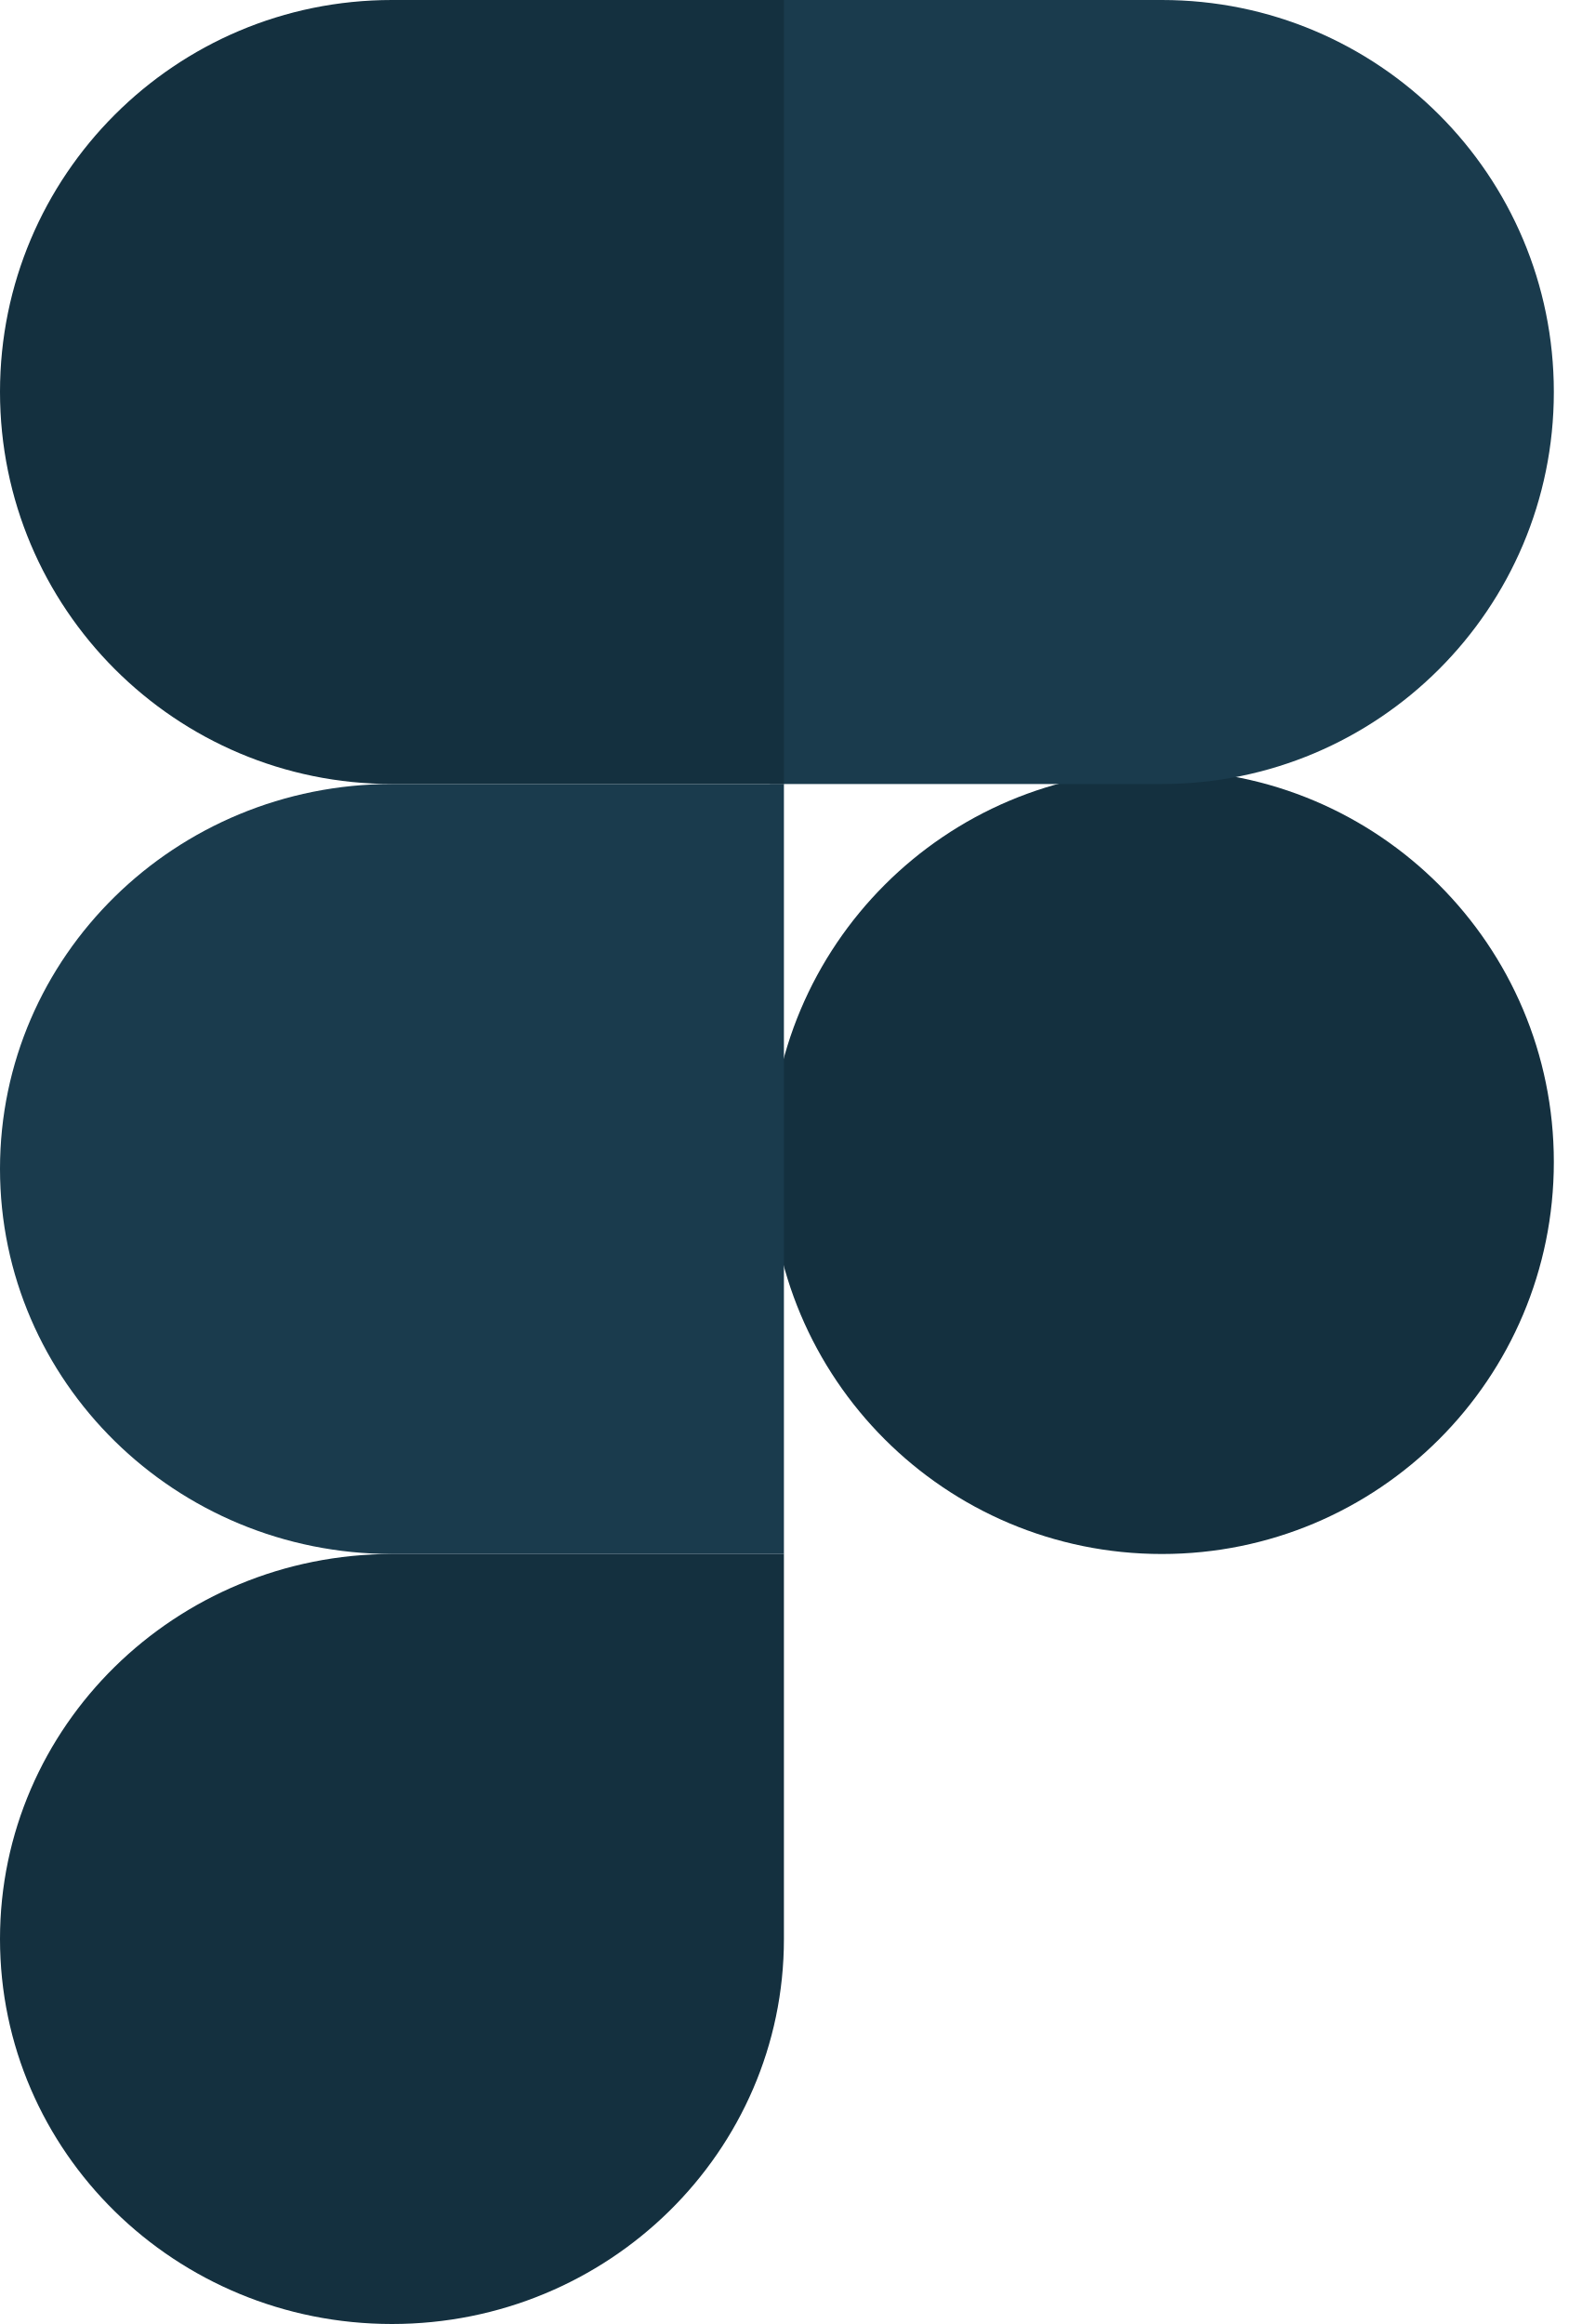
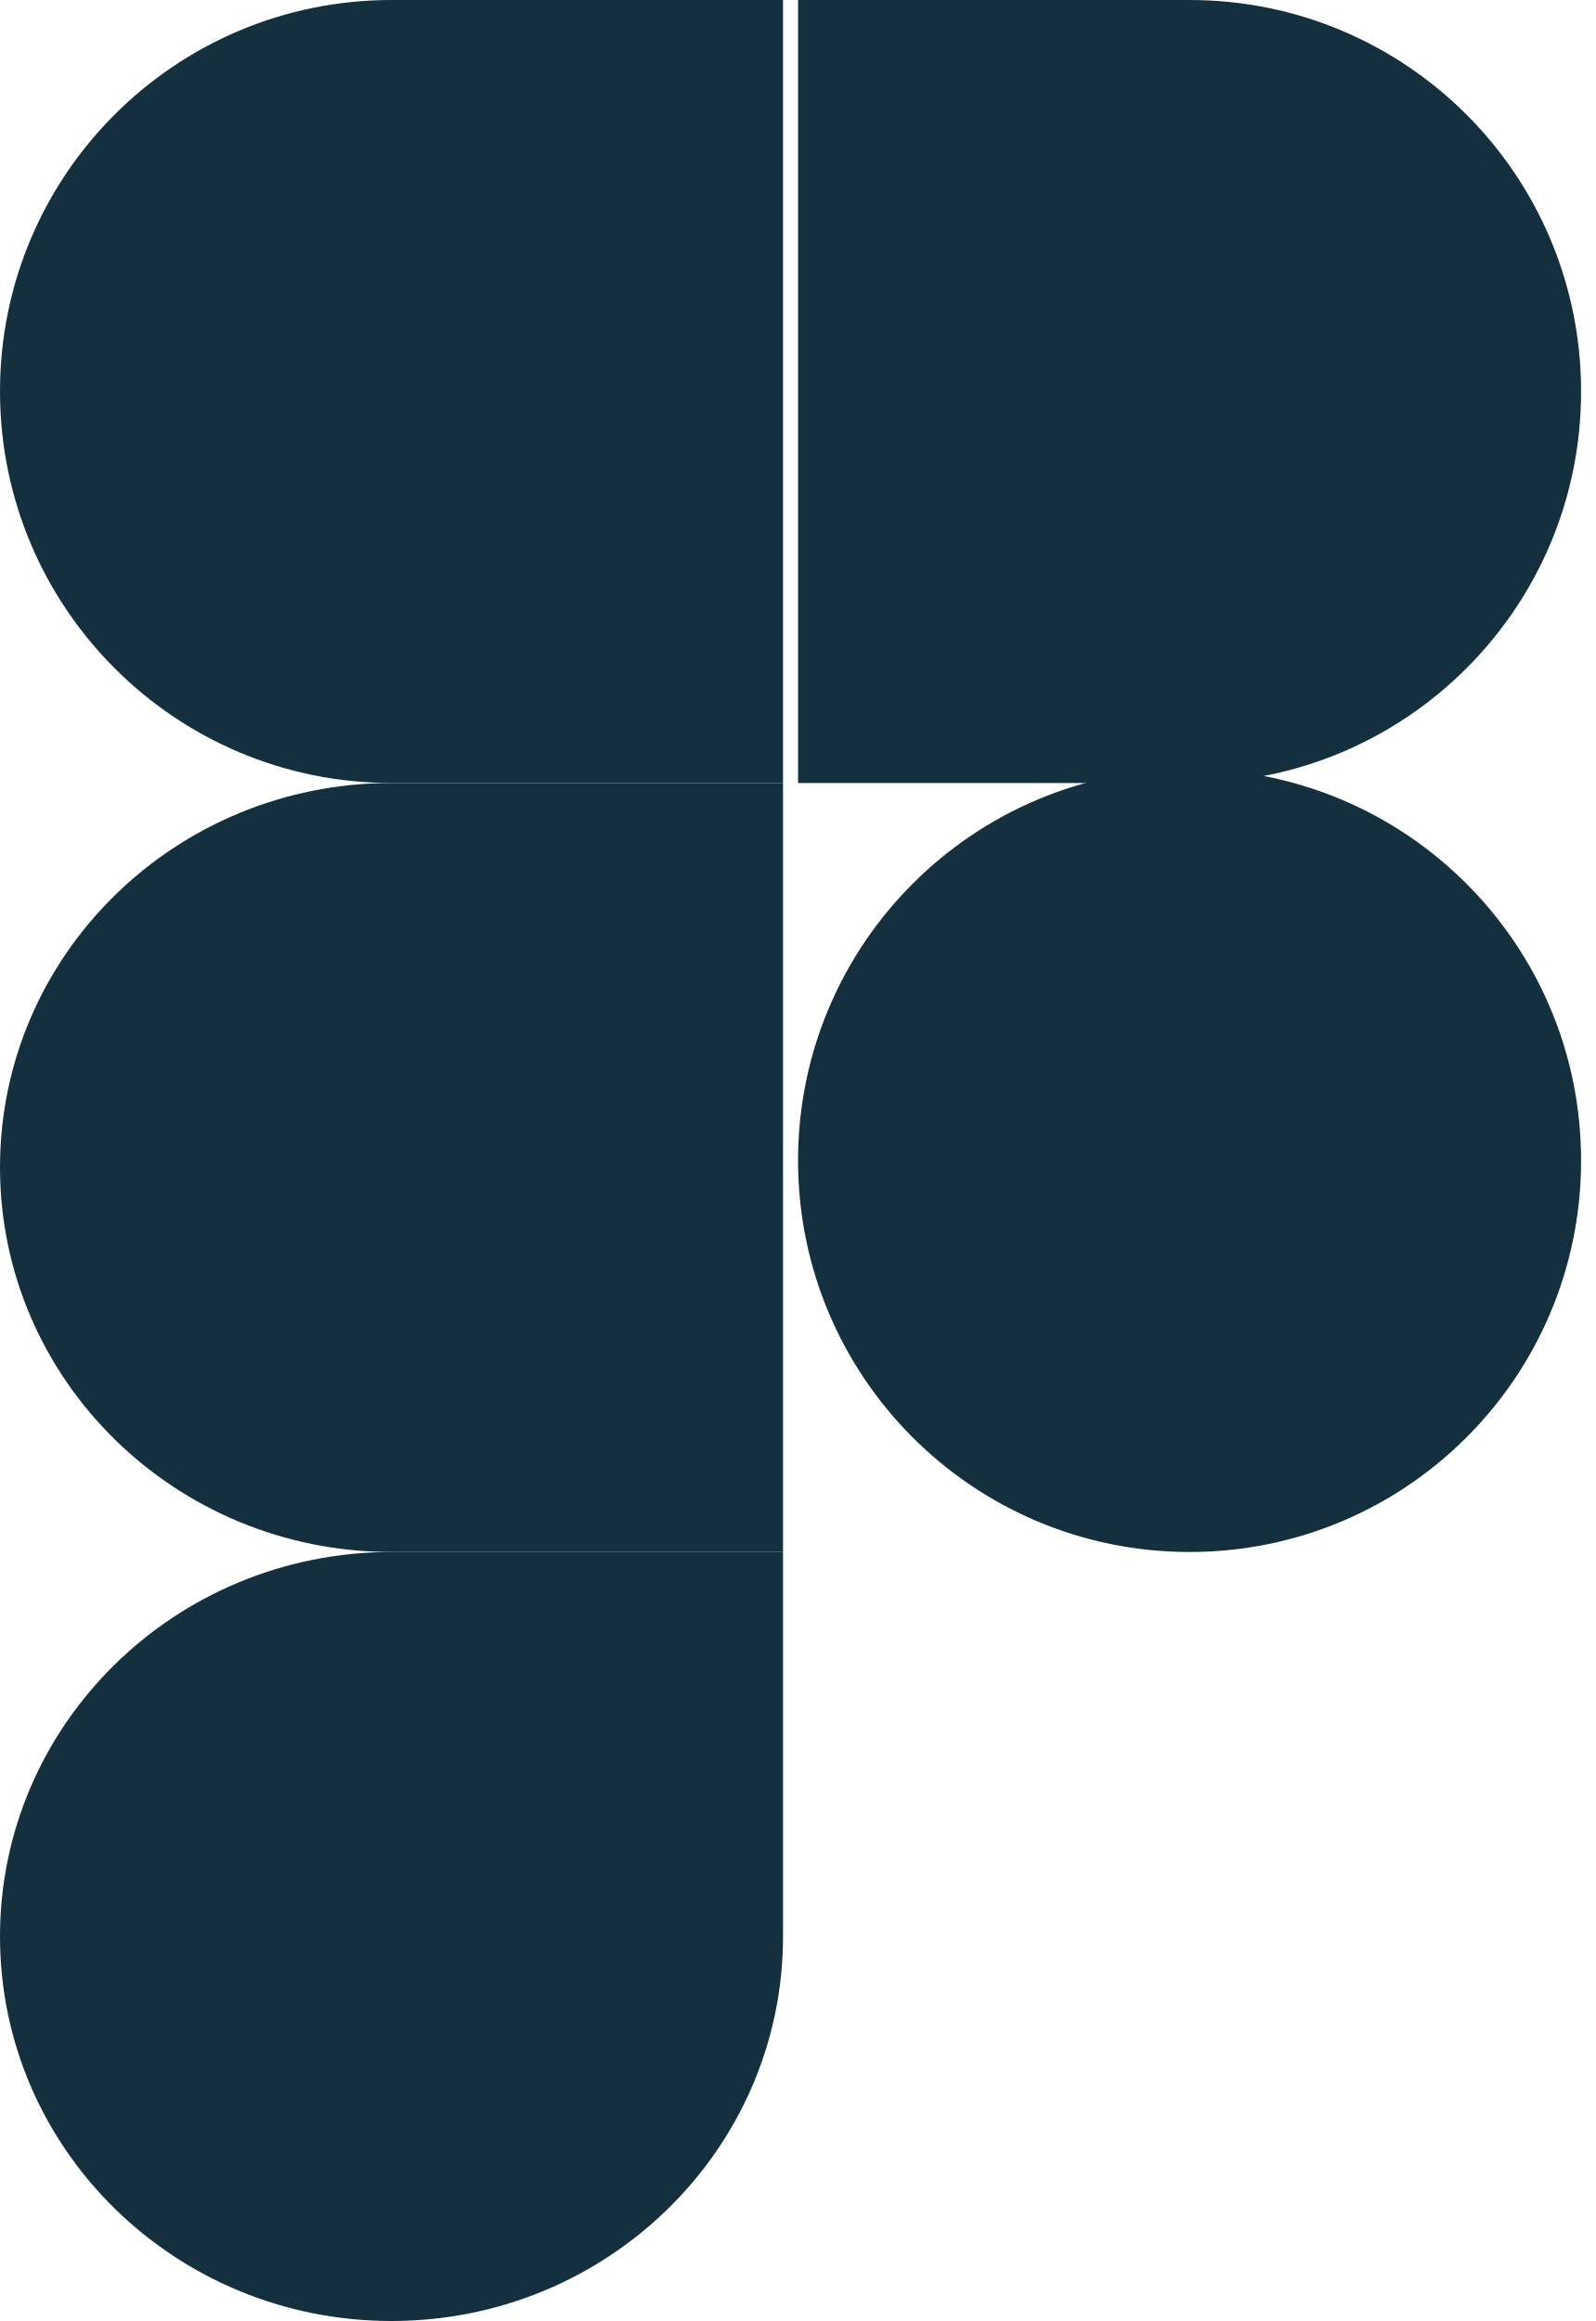
- <svg xmlns="http://www.w3.org/2000/svg" width="54" height="80" viewBox="0 0 54 80" fill="none">
-   <path d="M26.506 40C26.506 32.553 32.541 26.506 40 26.506C47.447 26.506 53.494 32.541 53.494 40C53.494 47.459 47.459 53.494 40 53.494C32.541 53.494 26.506 47.459 26.506 40Z" fill="#14303F" />
+ <svg xmlns="http://www.w3.org/2000/svg" width="55" height="80" viewBox="0 0 55 80" fill="none">
+   <path d="M27.506 40C27.506 32.553 33.541 26.506 41 26.506C48.447 26.506 54.494 32.541 54.494 40C54.494 47.459 48.459 53.494 41 53.494C33.541 53.494 27.506 47.459 27.506 40Z" fill="#14303F" />
  <path d="M0 66.747C0 59.433 6.035 53.494 13.494 53.494H26.988V66.747C26.988 74.061 20.953 80 13.494 80C6.035 80 0 74.073 0 66.747Z" fill="#14303F" />
-   <path d="M26.506 0.012V26.988H40C47.447 26.988 53.494 20.953 53.494 13.494C53.494 6.035 47.459 0 40 0H26.506V0.012Z" fill="#1A3B4D" />
+   <path d="M27.506 0.012V26.988H41C48.447 26.988 54.494 20.953 54.494 13.494C54.494 6.035 48.459 0 41 0H27.506V0.012Z" fill="#14303F" />
  <path d="M0 13.488C0 20.938 6.035 26.988 13.494 26.988H26.988V0H13.494C6.035 0 0 6.038 0 13.488Z" fill="#14303F" />
-   <path d="M0 40.235C0 47.552 6.035 53.494 13.494 53.494H26.988V26.988H13.494C6.035 26.988 0 32.918 0 40.235Z" fill="#1A3B4D" />
+   <path d="M0 40.235C0 47.552 6.035 53.494 13.494 53.494H26.988V26.988H13.494C6.035 26.988 0 32.918 0 40.235Z" fill="#14303F" />
</svg>
